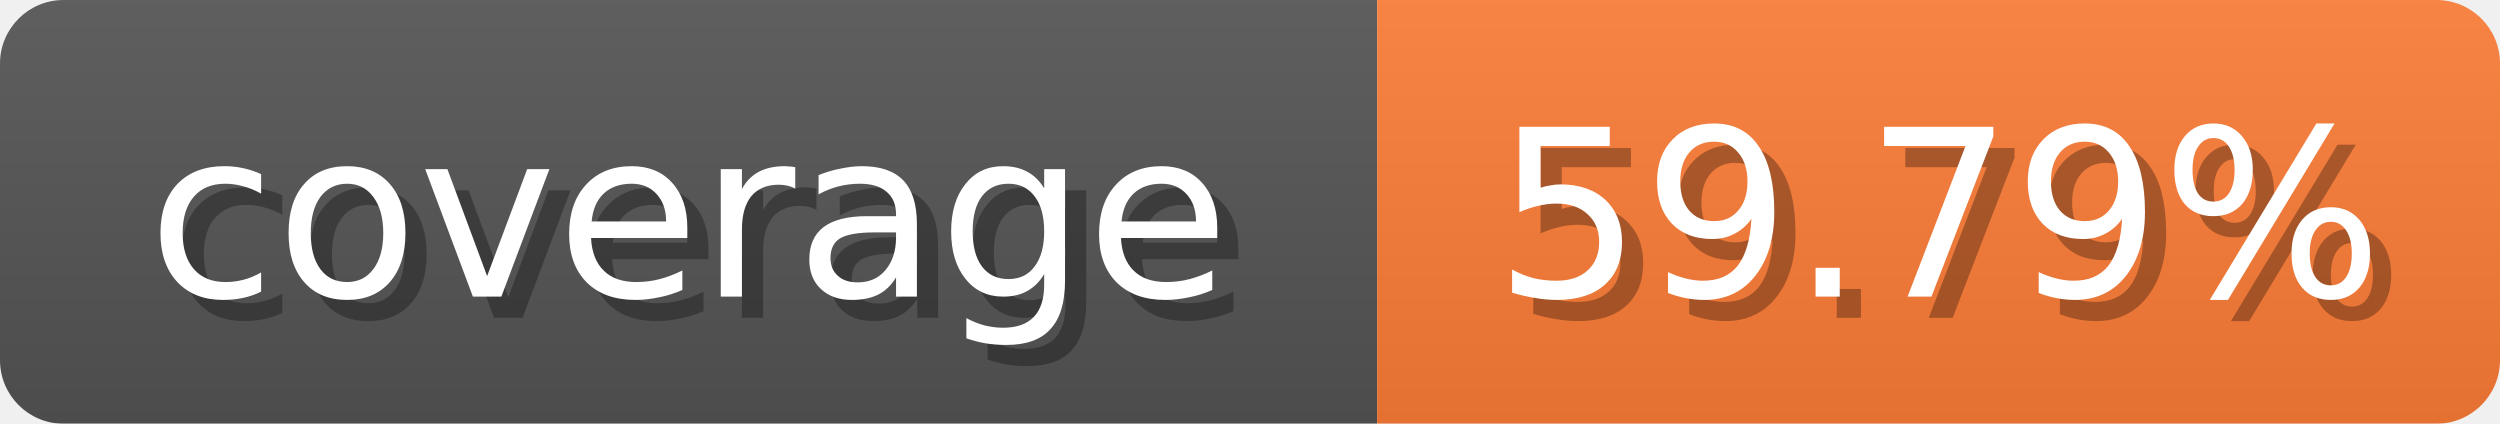
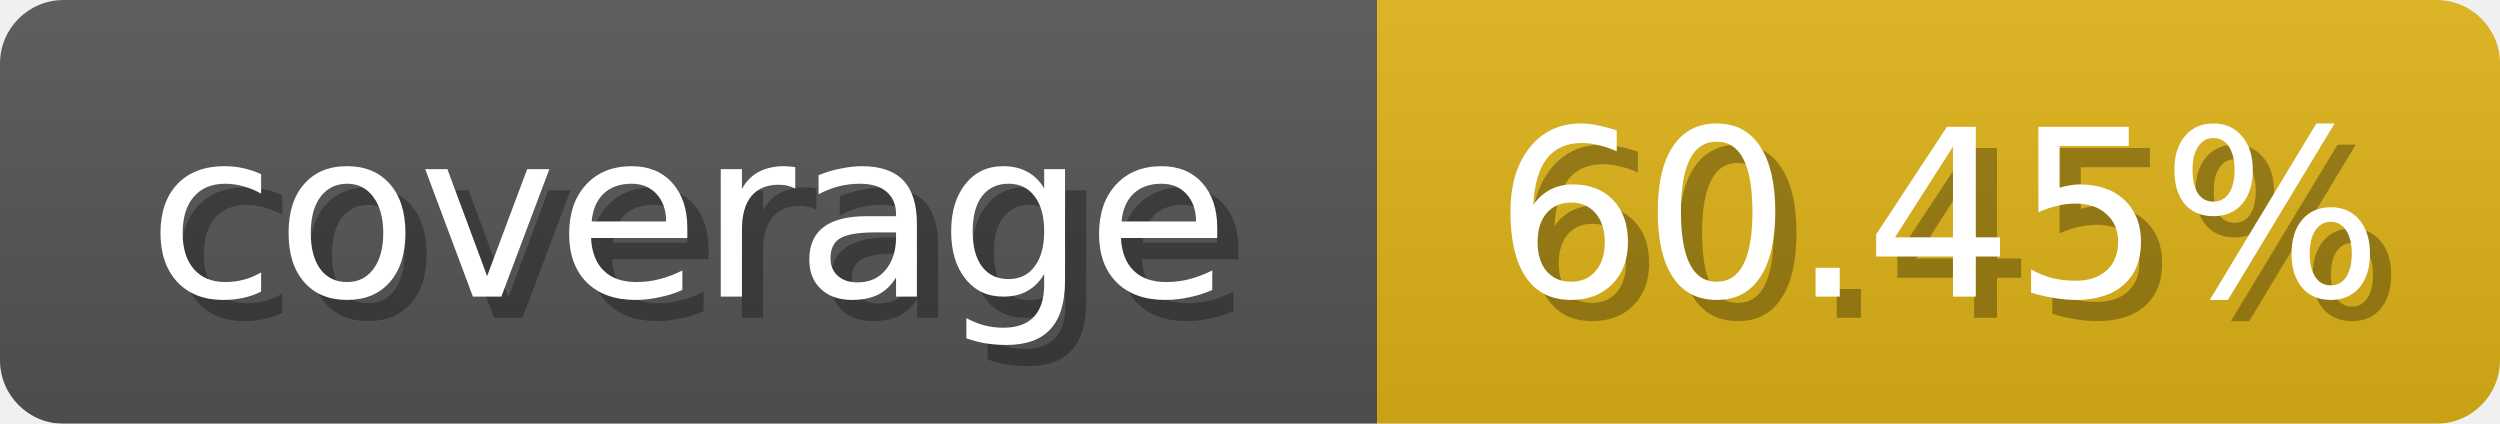
<svg xmlns="http://www.w3.org/2000/svg" width="118" height="20">
  <linearGradient id="b" x2="0" y2="100%">
    <stop offset="0" stop-color="#bbb" stop-opacity=".1" />
    <stop offset="1" stop-opacity=".1" />
  </linearGradient>
  <mask id="anybadge_1">
    <rect width="118" height="20" rx="3" fill="#fff" />
  </mask>
  <g mask="url(#anybadge_1)">
    <path fill="#555" d="M0 0h65v20H0z" />
-     <path fill="#fe7d37" d="M65 0h53v20H65z" />
+     <path fill="#dfb317" d="M65 0h53v20H65z" />
    <path fill="url(#b)" d="M0 0h118v20H0z" />
  </g>
  <g fill="#fff" text-anchor="middle" font-family="DejaVu Sans,Verdana,Geneva,sans-serif" font-size="11">
    <text x="33.5" y="15" fill="#010101" fill-opacity=".3">coverage</text>
    <text x="32.5" y="14">coverage</text>
  </g>
  <g fill="#fff" text-anchor="middle" font-family="DejaVu Sans,Verdana,Geneva,sans-serif" font-size="11">
-     <text x="92.5" y="15" fill="#010101" fill-opacity=".3">59.79%</text>
-     <text x="91.5" y="14">59.79%</text>
+     <text x="92.5" y="15" fill="#010101" fill-opacity=".3">60.45%</text>
+     <text x="91.5" y="14">60.45%</text>
  </g>
</svg>
